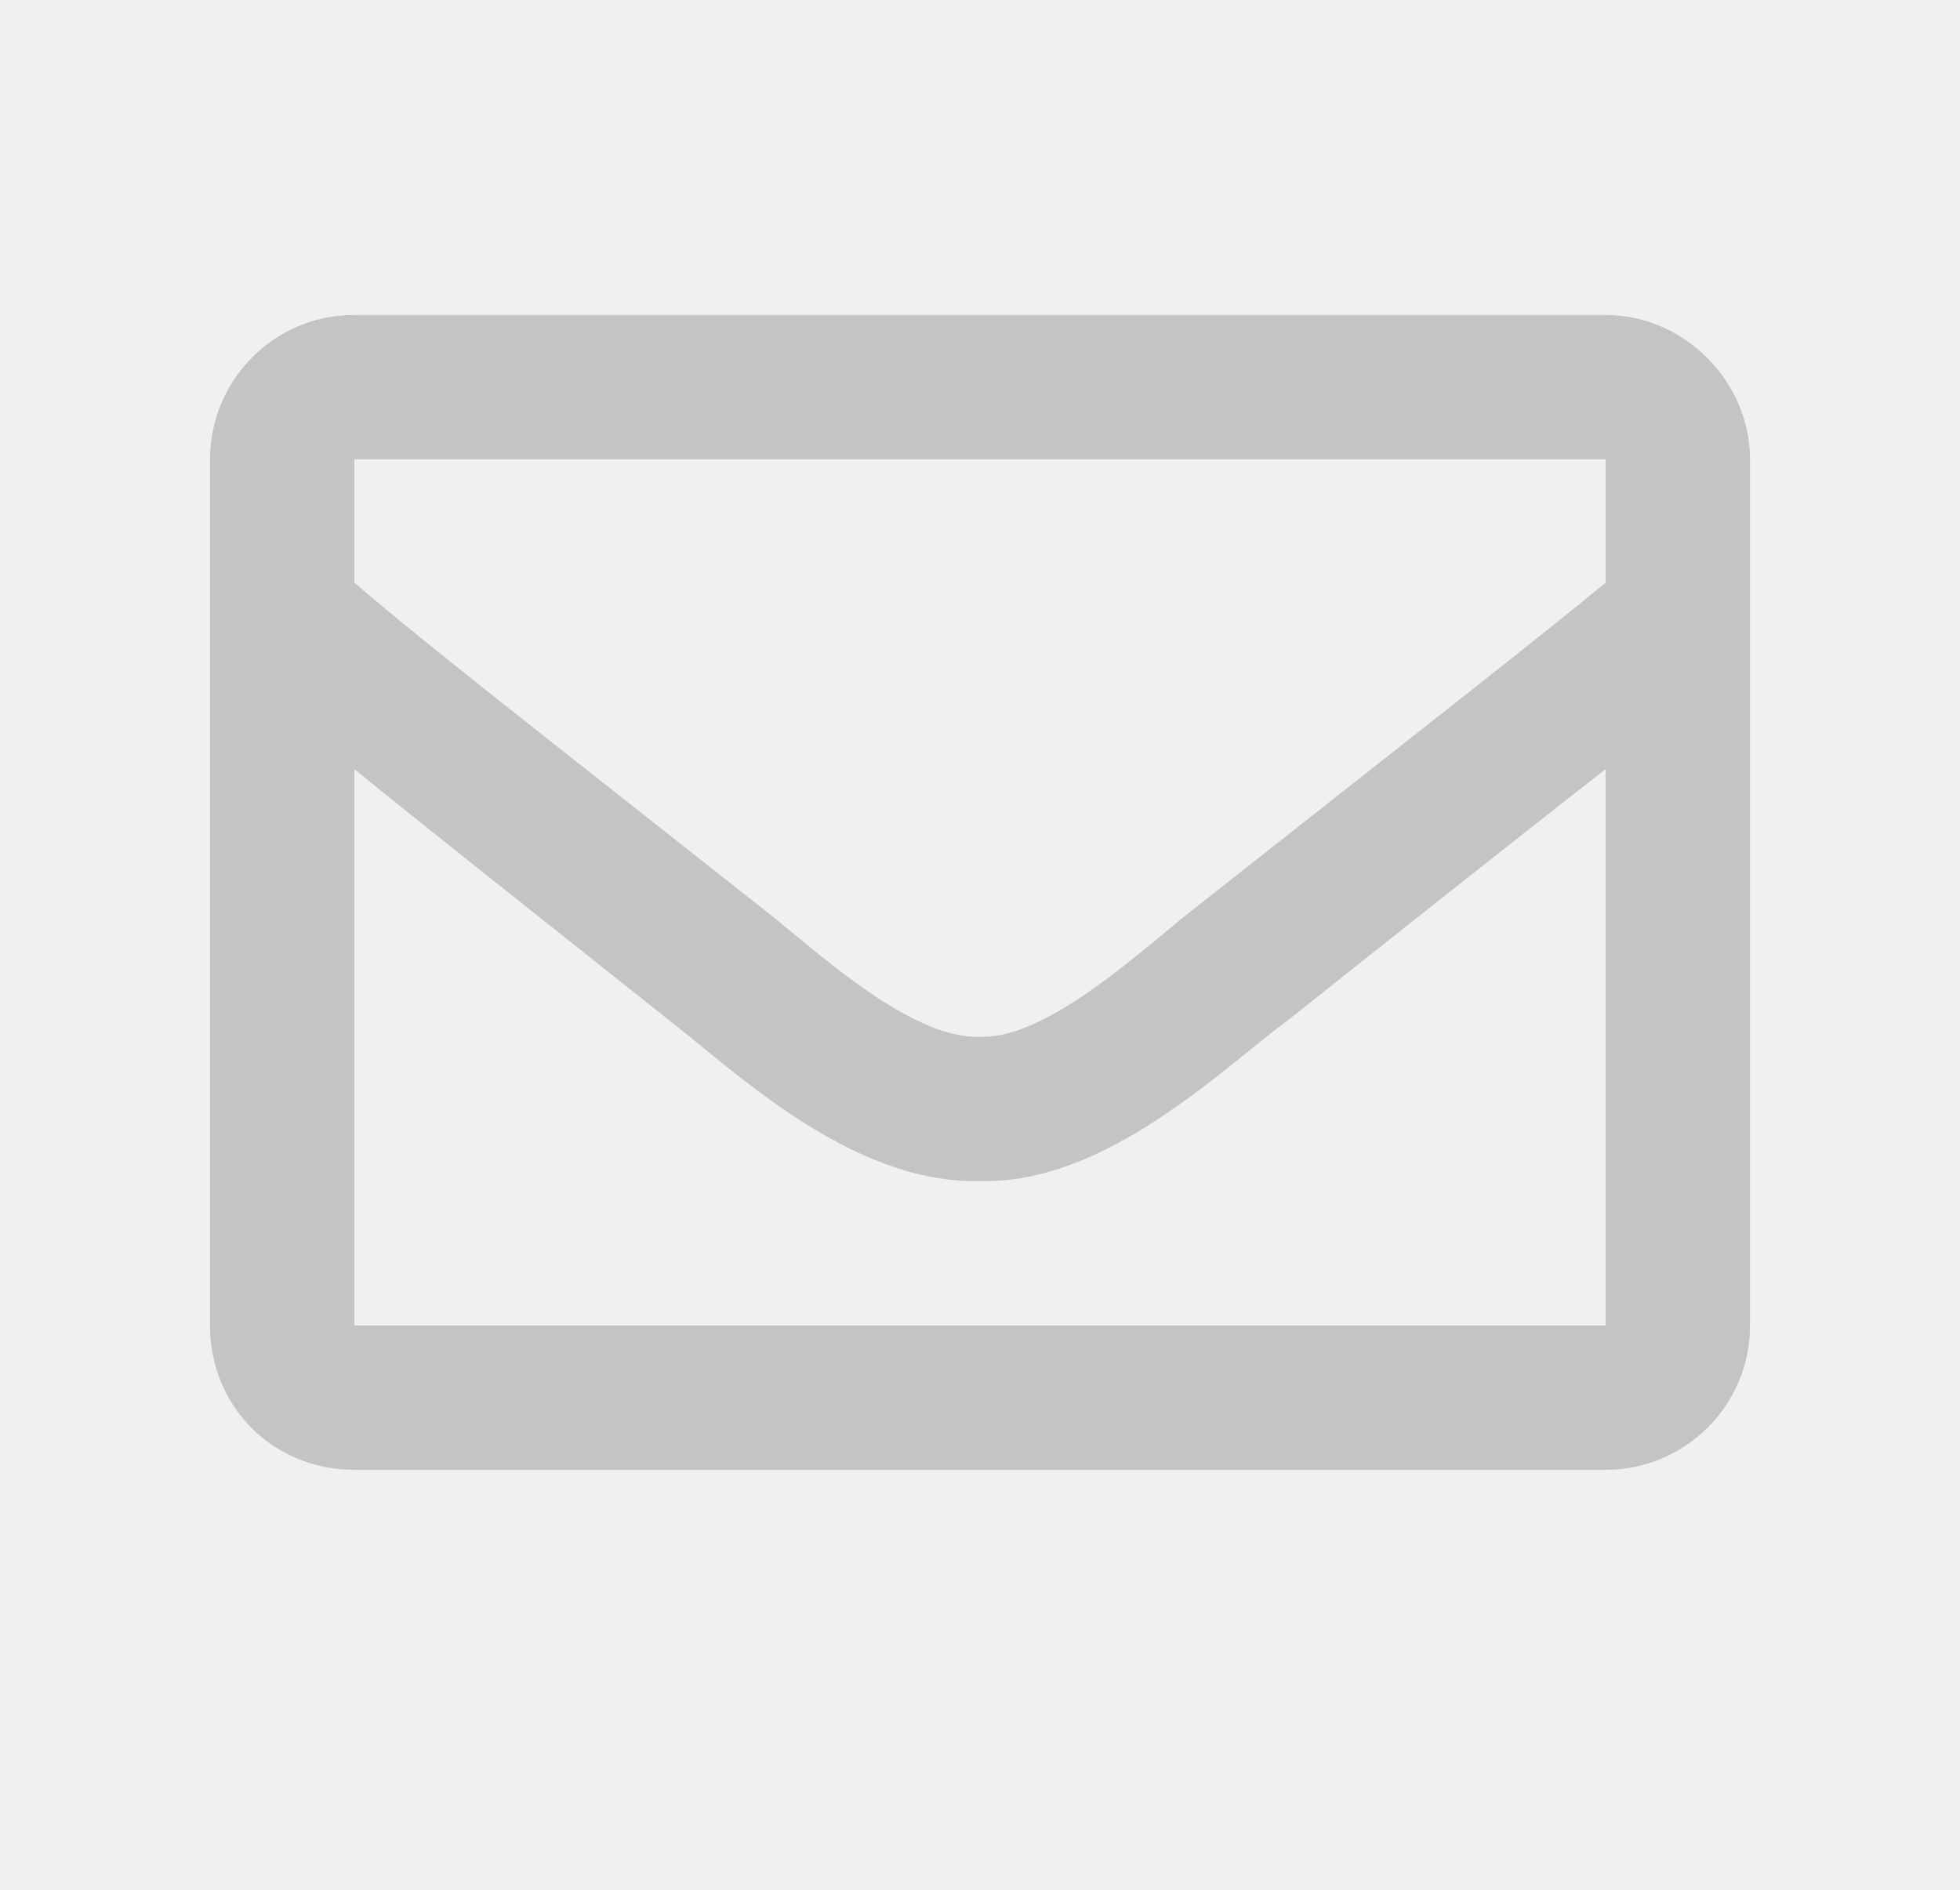
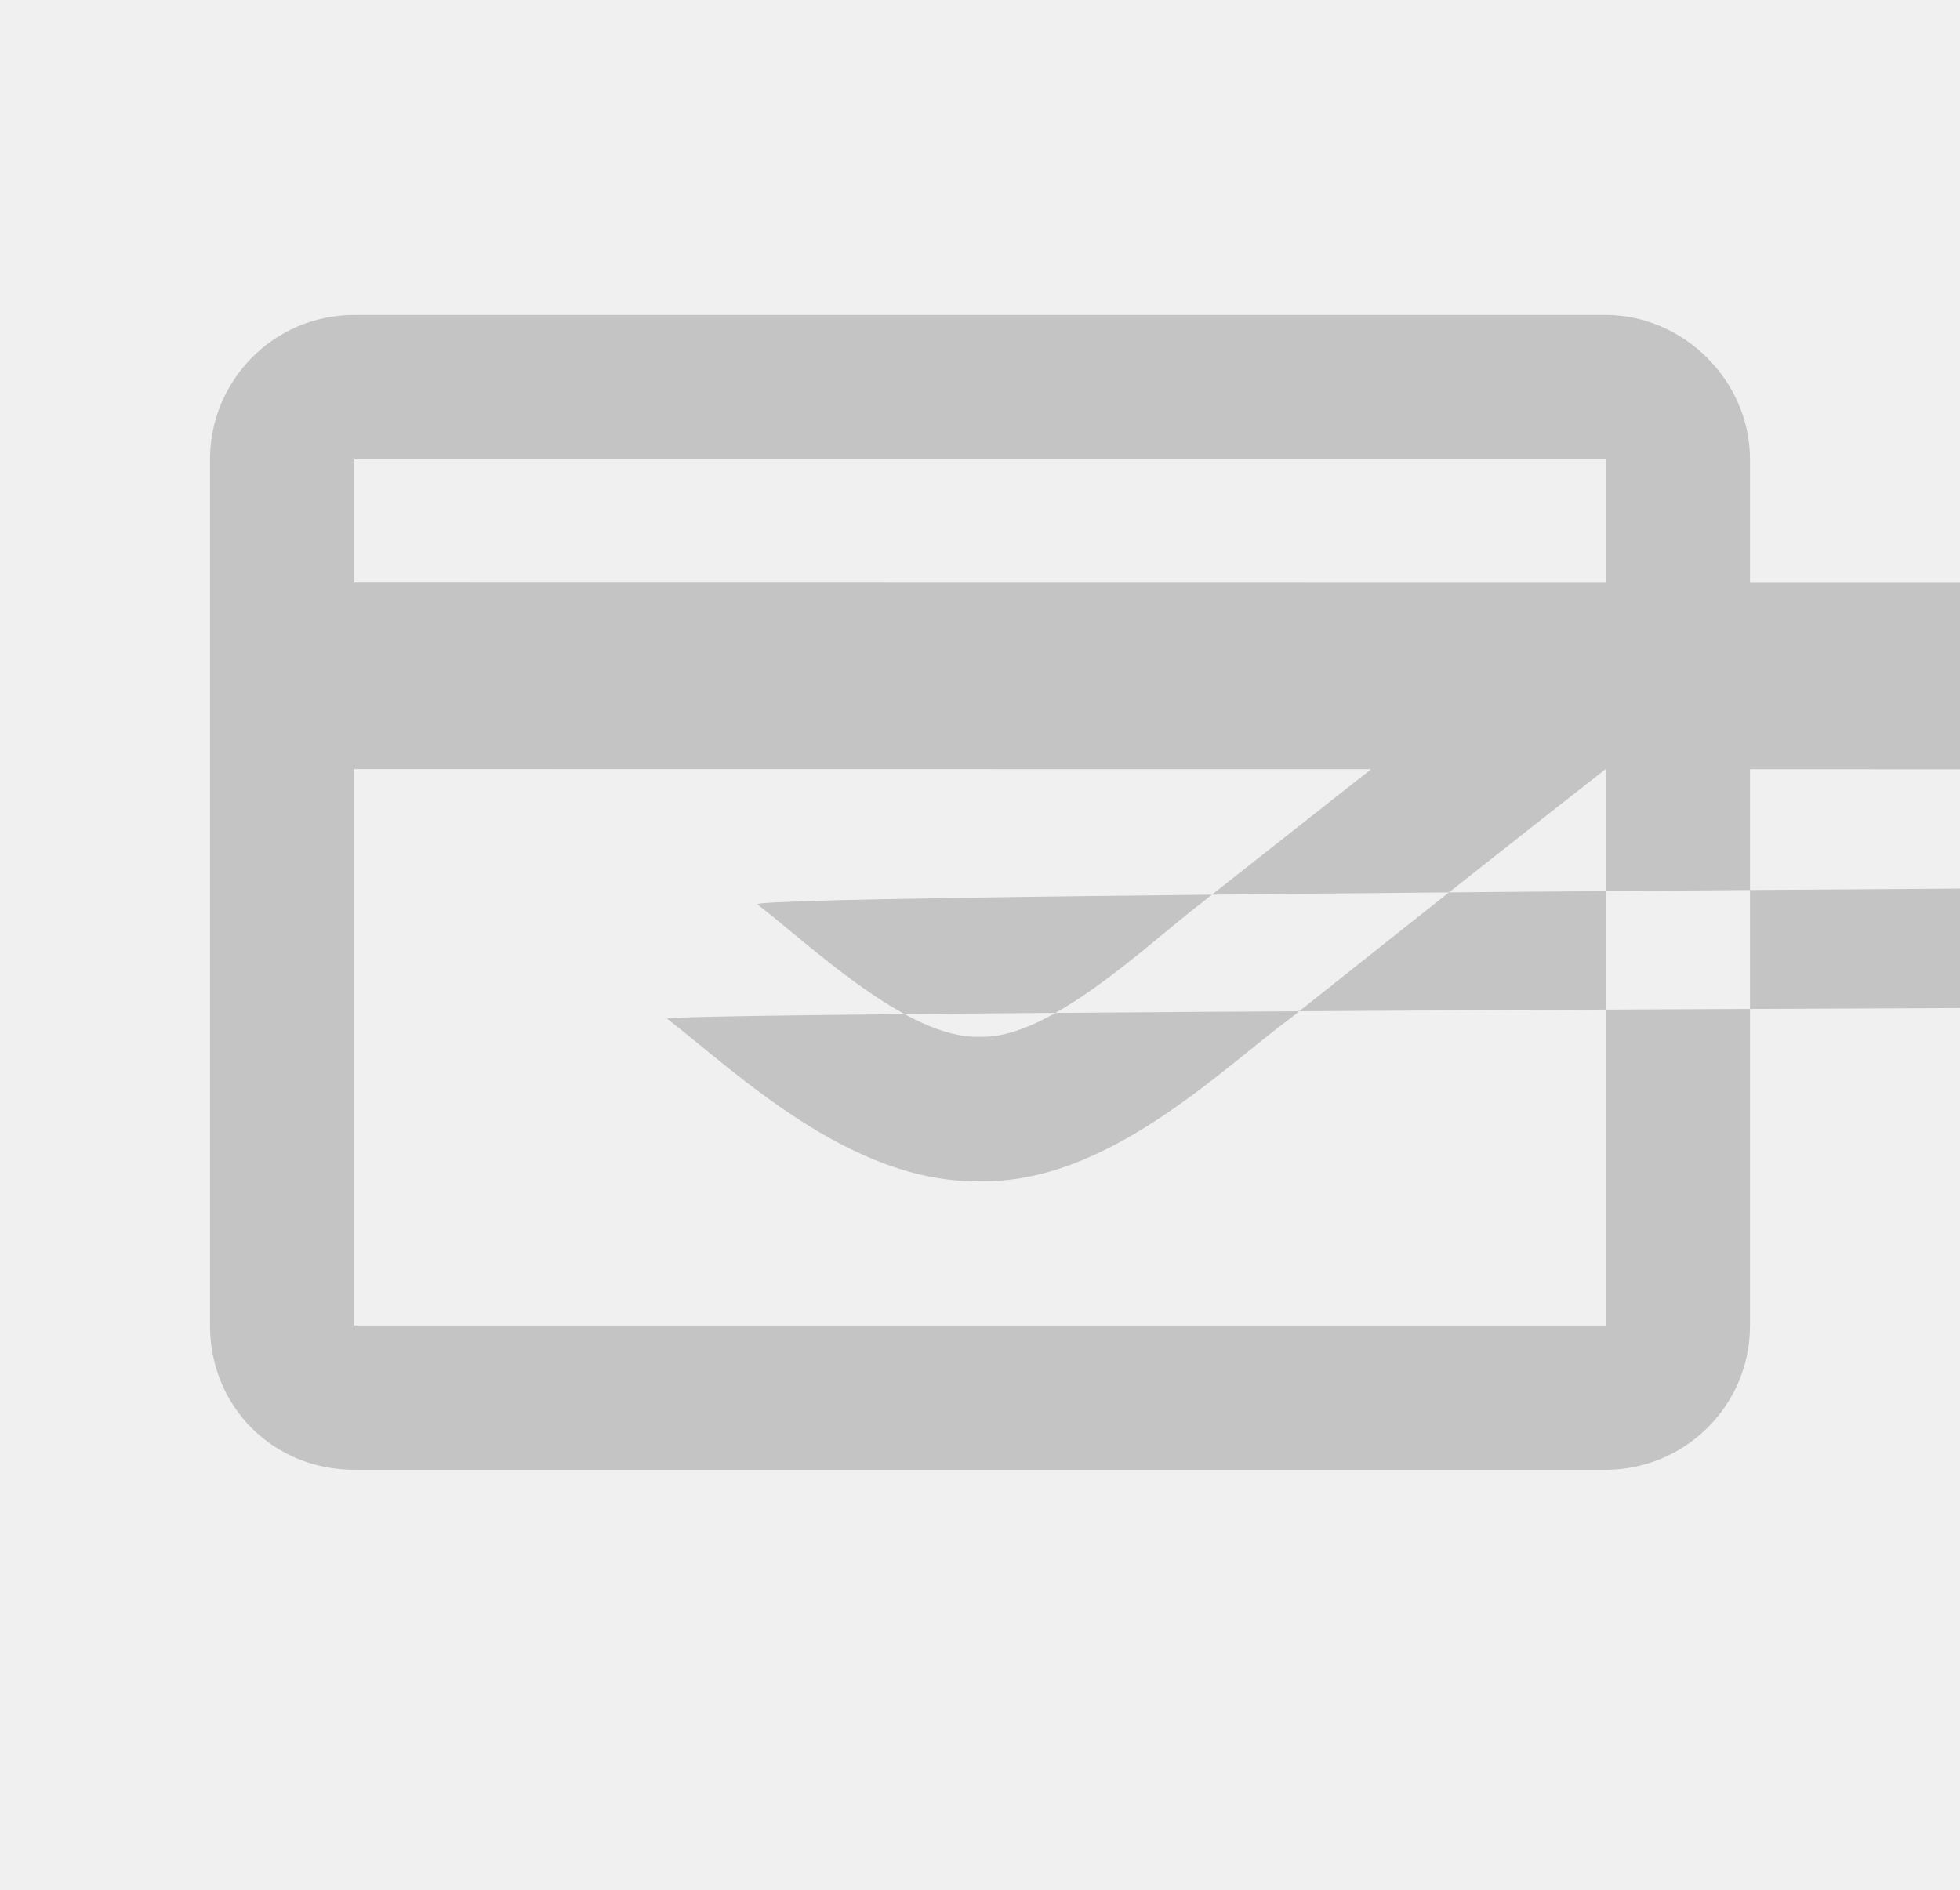
<svg xmlns="http://www.w3.org/2000/svg" width="28" height="27" viewBox="0 0 28 27" fill="none">
  <g clip-path="url(#clip0_80_40)">
-     <path d="M22.938 4.5H5.062C3.902 4.5 3 5.445 3 6.562V18.938C3 20.098 3.902 21 5.062 21H22.938C24.055 21 25 20.098 25 18.938V6.562C25 5.445 24.055 4.5 22.938 4.5ZM22.938 6.562V8.324C21.949 9.141 20.402 10.344 17.137 12.922C16.406 13.48 14.988 14.855 14 14.812C12.969 14.855 11.551 13.48 10.82 12.922C7.555 10.344 6.008 9.141 5.062 8.324V6.562H22.938ZM5.062 18.938V10.988C6.008 11.762 7.426 12.879 9.531 14.555C10.477 15.285 12.152 16.918 14 16.875C15.805 16.918 17.438 15.285 18.426 14.555C20.531 12.879 21.949 11.762 22.938 10.988V18.938H5.062Z" fill="#C4C4C4" />
+     <path d="M22.938 4.5H5.062C3.902 4.5 3 5.445 3 6.562V18.938C3 20.098 3.902 21 5.062 21H22.938C24.055 21 25 20.098 25 18.938V6.562C25 5.445 24.055 4.5 22.938 4.5ZM22.938 6.562V8.324C21.949 9.141 20.402 10.344 17.137 12.922C16.406 13.48 14.988 14.855 14 14.812C12.969 14.855 11.551 13.48 10.82 12.922C7.555 10.344 6781 9.141 5.062 8.324V6.562H22.938ZM5.062 18.938V10.988C6781 11.762 7.426 12.879 9.531 14.555C10.477 15.285 12.152 16.918 14 16.875C15.805 16.918 17.438 15.285 18.426 14.555C20.531 12.879 21.949 11.762 22.938 10.988V18.938H5.062Z" fill="#C4C4C4" />
  </g>
  <defs>
    <clipPath id="clip0_80_40">
      <rect width="28" height="27" fill="white" />
    </clipPath>
  </defs>
</svg>
